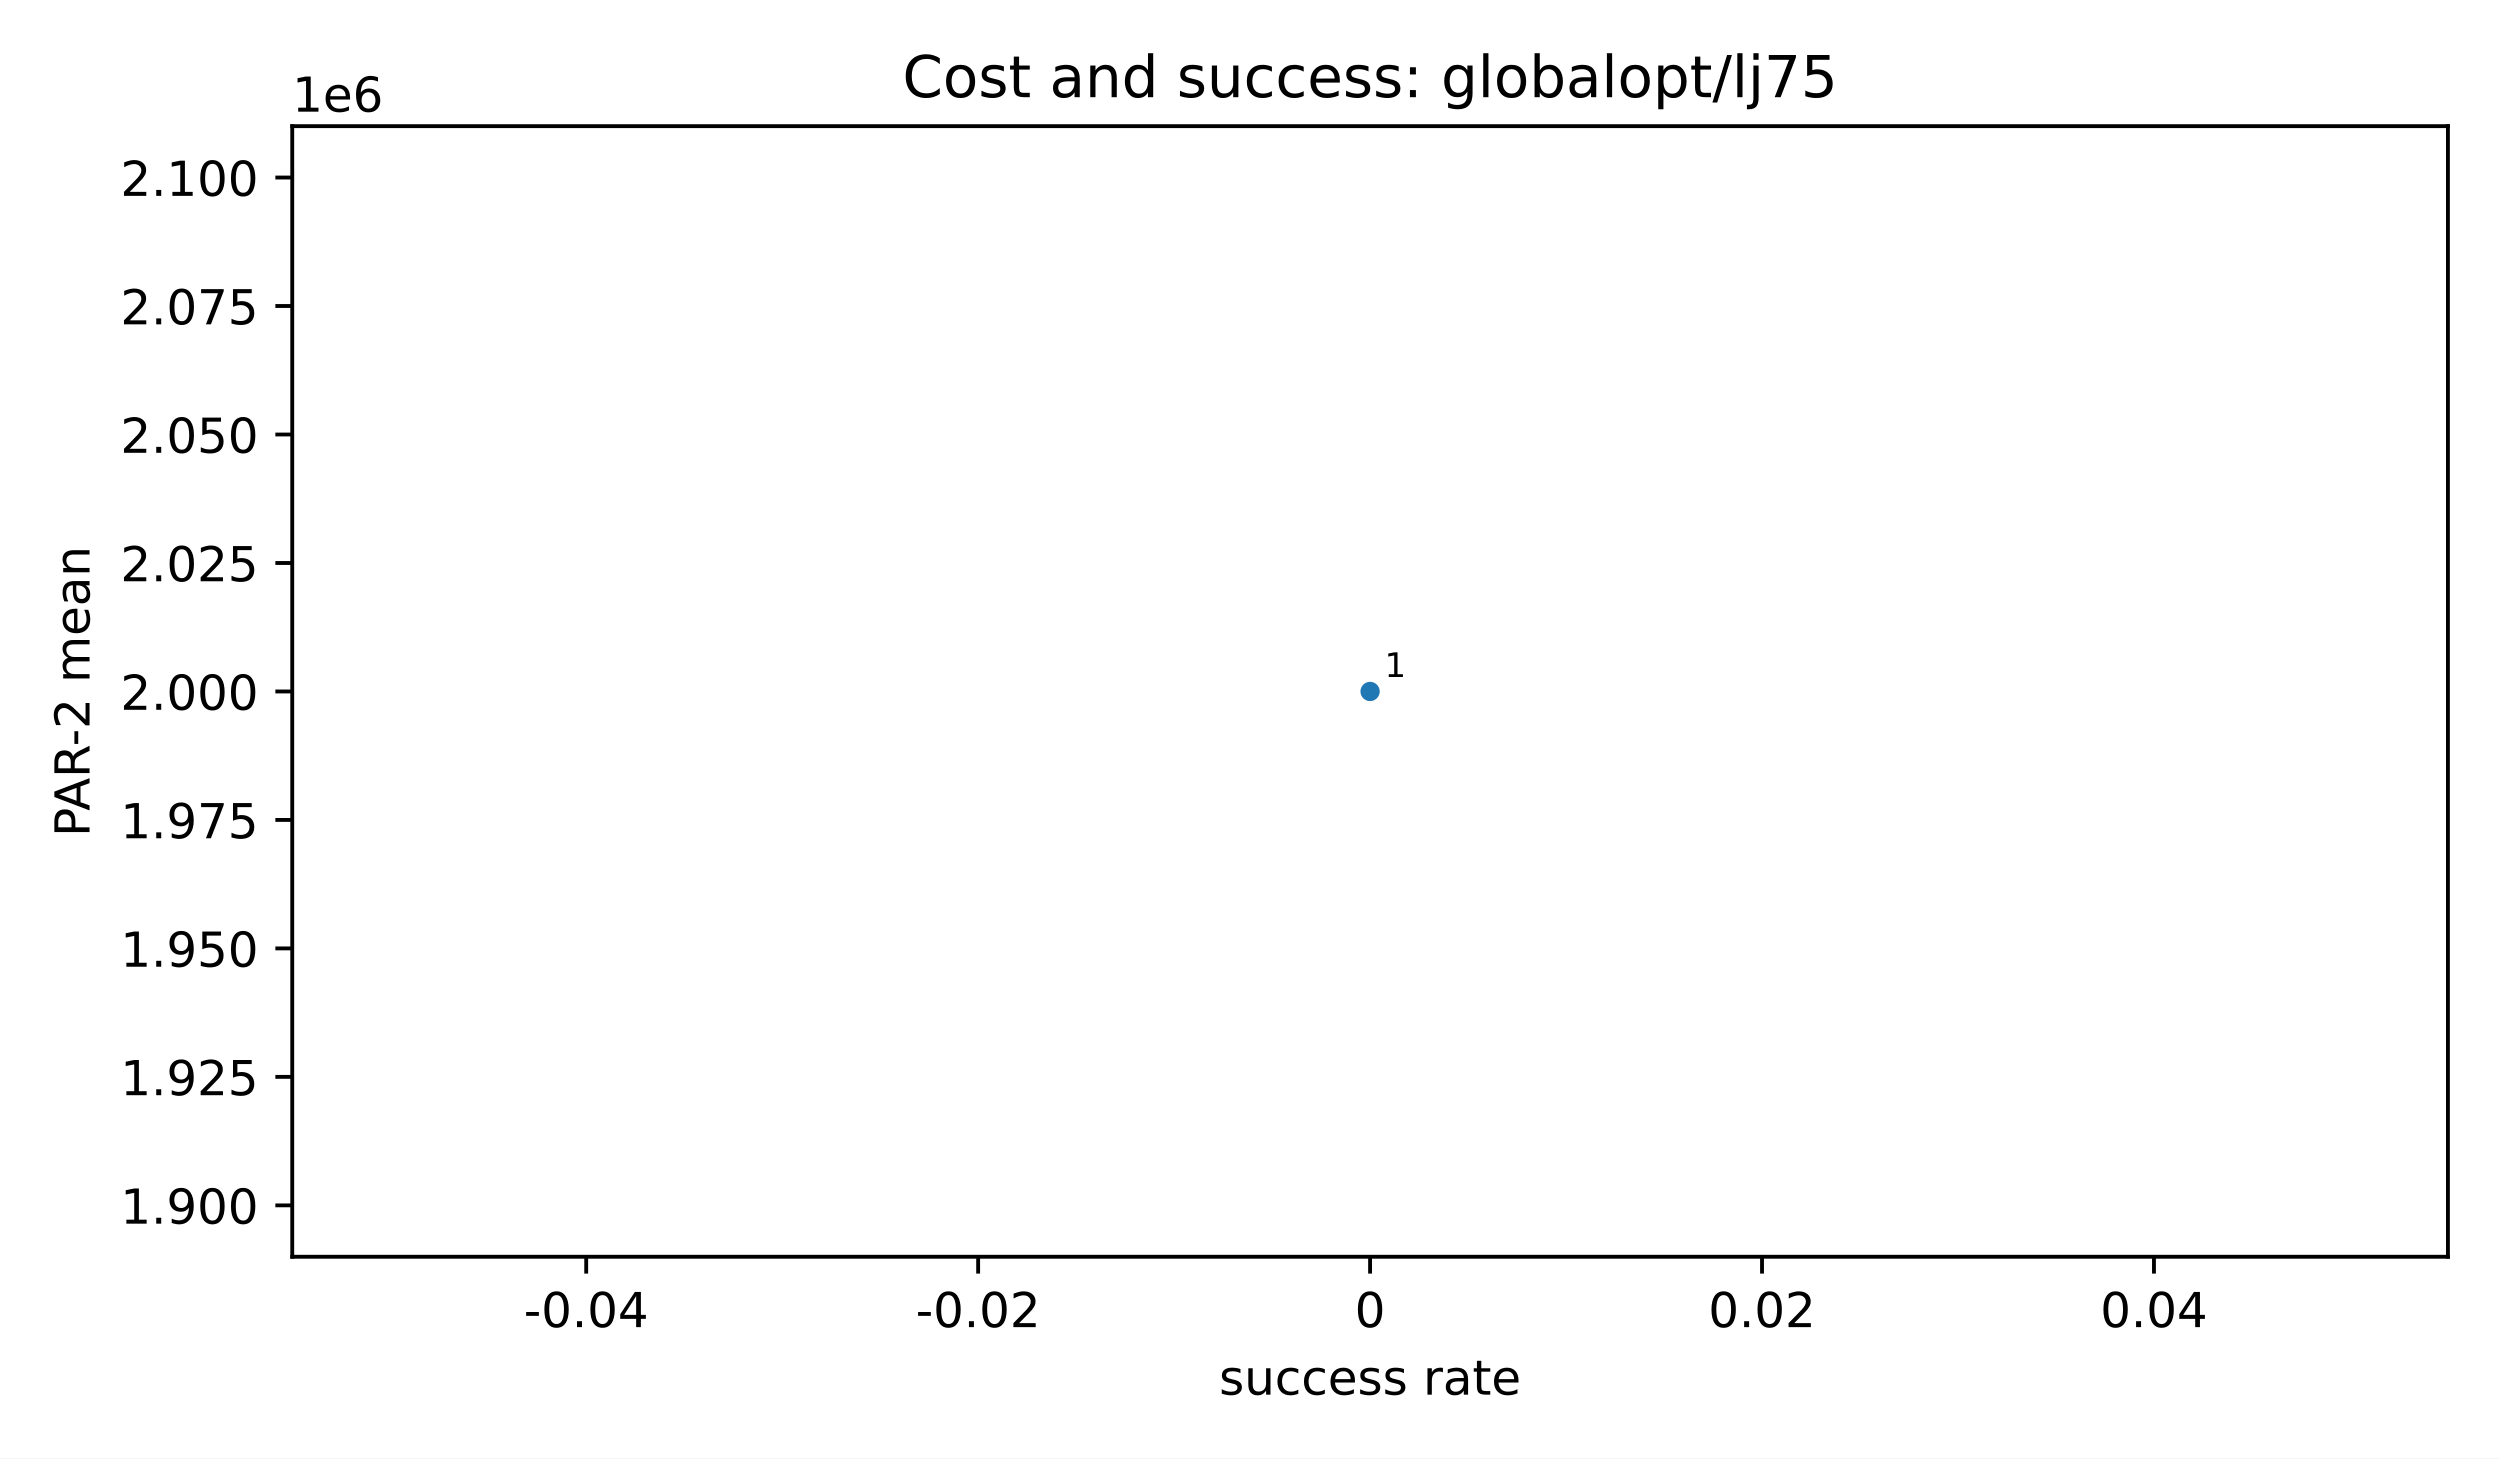
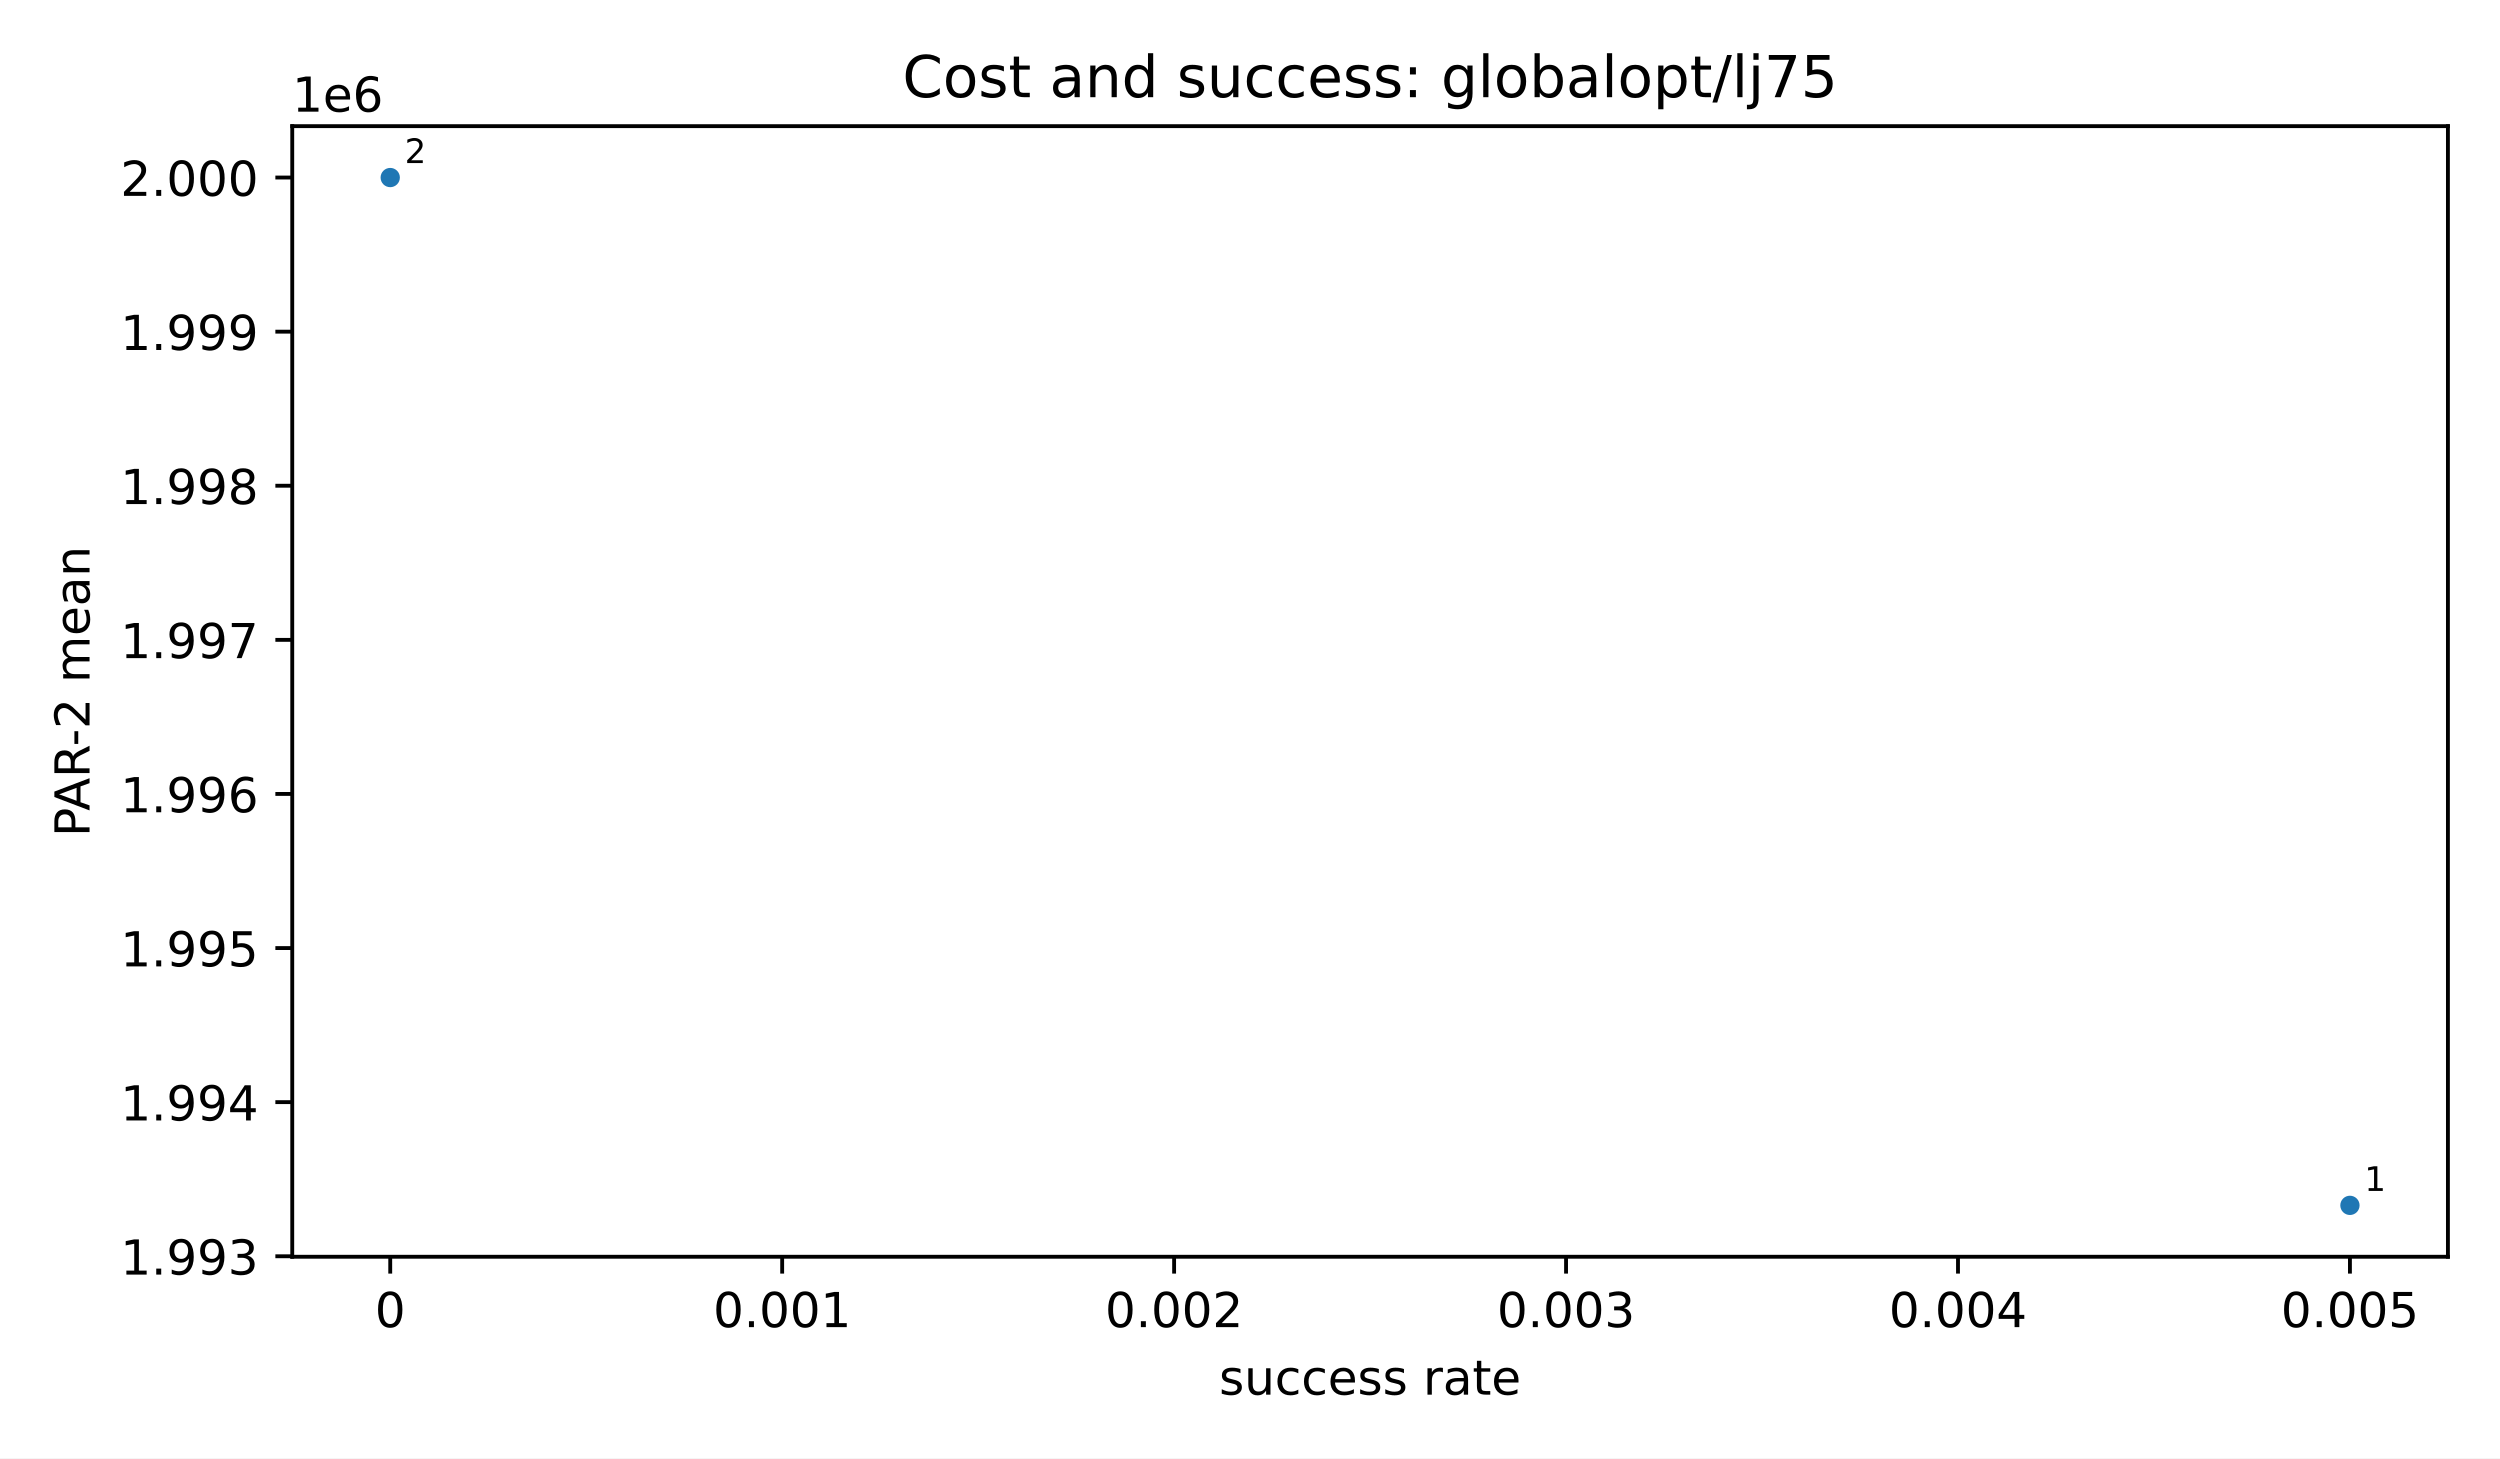
<svg xmlns="http://www.w3.org/2000/svg" xmlns:xlink="http://www.w3.org/1999/xlink" width="518.4pt" height="302.4pt" viewBox="0 0 518.4 302.4" version="1.1">
  <defs>
    <style type="text/css">*{stroke-linejoin: round; stroke-linecap: butt}</style>
  </defs>
  <g id="figure_1">
    <g id="patch_1">
      <path d="M 0 302.4  L 518.4 302.4  L 518.4 0  L 0 0  z " style="fill: #ffffff" />
    </g>
    <g id="axes_1">
      <g id="patch_2">
        <path d="M 60.6 260.6  L 507.6 260.6  L 507.6 26.16  L 60.6 26.16  z " style="fill: #ffffff" />
      </g>
      <g id="PathCollection_1">
        <defs>
          <path id="m2d8934182f" d="M 0 2  C 0.53 2 1.039 1.789 1.414 1.414  C 1.789 1.039 2 0.53 2 0  C 2 -0.53 1.789 -1.039 1.414 -1.414  C 1.039 -1.789 0.53 -2 0 -2  C -0.53 -2 -1.039 -1.789 -1.414 -1.414  C -1.789 -1.039 -2 -0.53 -2 0  C -2 0.53 -1.789 1.039 -1.414 1.414  C -1.039 1.789 -0.53 2 0 2  z " />
        </defs>
        <g clip-path="url(#p0a1c0e47f8)">
-           <use xlink:href="#m2d8934182f" x="284.1" y="143.38" style="fill: #1f77b4" />
+           <use xlink:href="#m2d8934182f" x="487.282" y="249.944" style="fill: #1f77b4" />
+           <use xlink:href="#m2d8934182f" x="80.918" y="36.816" style="fill: #1f77b4" />
        </g>
      </g>
      <g id="matplotlib.axis_1">
        <g id="xtick_1">
          <g id="line2d_1">
            <defs>
              <path id="m8ea4d47d77" d="M 0 0  L 0 3.5  " style="stroke: #000000; stroke-width: 0.8" />
            </defs>
            <g>
-               <use xlink:href="#m8ea4d47d77" x="121.555" y="260.6" style="stroke: #000000; stroke-width: 0.8" />
+               <use xlink:href="#m8ea4d47d77" x="80.918" y="260.6" style="stroke: #000000; stroke-width: 0.8" />
            </g>
          </g>
          <g id="text_1">
-             <text style="font-size: 10px; font-family: 'DejaVu Sans', 'Bitstream Vera Sans', 'Computer Modern Sans Serif', 'Lucida Grande', 'Verdana', 'Geneva', 'Lucid', 'Arial', 'Helvetica', 'Avant Garde', sans-serif; text-anchor: middle" x="121.555" y="275.198" transform="rotate(-0 121.5545 275.1977)">-0.04</text>
+             <text style="font-size: 10px; font-family: 'DejaVu Sans', 'Bitstream Vera Sans', 'Computer Modern Sans Serif', 'Lucida Grande', 'Verdana', 'Geneva', 'Lucid', 'Arial', 'Helvetica', 'Avant Garde', sans-serif; text-anchor: middle" x="80.918" y="275.198" transform="rotate(-0 80.91818 275.1977)">0</text>
          </g>
        </g>
        <g id="xtick_2">
          <g id="line2d_2">
            <g>
-               <use xlink:href="#m8ea4d47d77" x="202.827" y="260.6" style="stroke: #000000; stroke-width: 0.8" />
+               <use xlink:href="#m8ea4d47d77" x="162.191" y="260.6" style="stroke: #000000; stroke-width: 0.8" />
            </g>
          </g>
          <g id="text_2">
-             <text style="font-size: 10px; font-family: 'DejaVu Sans', 'Bitstream Vera Sans', 'Computer Modern Sans Serif', 'Lucida Grande', 'Verdana', 'Geneva', 'Lucid', 'Arial', 'Helvetica', 'Avant Garde', sans-serif; text-anchor: middle" x="202.827" y="275.198" transform="rotate(-0 202.8273 275.1977)">-0.02</text>
+             <text style="font-size: 10px; font-family: 'DejaVu Sans', 'Bitstream Vera Sans', 'Computer Modern Sans Serif', 'Lucida Grande', 'Verdana', 'Geneva', 'Lucid', 'Arial', 'Helvetica', 'Avant Garde', sans-serif; text-anchor: middle" x="162.191" y="275.198" transform="rotate(-0 162.1909 275.1977)">0.001</text>
          </g>
        </g>
        <g id="xtick_3">
          <g id="line2d_3">
            <g>
-               <use xlink:href="#m8ea4d47d77" x="284.1" y="260.6" style="stroke: #000000; stroke-width: 0.8" />
+               <use xlink:href="#m8ea4d47d77" x="243.464" y="260.6" style="stroke: #000000; stroke-width: 0.8" />
            </g>
          </g>
          <g id="text_3">
-             <text style="font-size: 10px; font-family: 'DejaVu Sans', 'Bitstream Vera Sans', 'Computer Modern Sans Serif', 'Lucida Grande', 'Verdana', 'Geneva', 'Lucid', 'Arial', 'Helvetica', 'Avant Garde', sans-serif; text-anchor: middle" x="284.1" y="275.198" transform="rotate(-0 284.1 275.1977)">0</text>
+             <text style="font-size: 10px; font-family: 'DejaVu Sans', 'Bitstream Vera Sans', 'Computer Modern Sans Serif', 'Lucida Grande', 'Verdana', 'Geneva', 'Lucid', 'Arial', 'Helvetica', 'Avant Garde', sans-serif; text-anchor: middle" x="243.464" y="275.198" transform="rotate(-0 243.4636 275.1977)">0.002</text>
          </g>
        </g>
        <g id="xtick_4">
          <g id="line2d_4">
            <g>
-               <use xlink:href="#m8ea4d47d77" x="365.373" y="260.6" style="stroke: #000000; stroke-width: 0.8" />
+               <use xlink:href="#m8ea4d47d77" x="324.736" y="260.6" style="stroke: #000000; stroke-width: 0.8" />
            </g>
          </g>
          <g id="text_4">
-             <text style="font-size: 10px; font-family: 'DejaVu Sans', 'Bitstream Vera Sans', 'Computer Modern Sans Serif', 'Lucida Grande', 'Verdana', 'Geneva', 'Lucid', 'Arial', 'Helvetica', 'Avant Garde', sans-serif; text-anchor: middle" x="365.373" y="275.198" transform="rotate(-0 365.3727 275.1977)">0.02</text>
+             <text style="font-size: 10px; font-family: 'DejaVu Sans', 'Bitstream Vera Sans', 'Computer Modern Sans Serif', 'Lucida Grande', 'Verdana', 'Geneva', 'Lucid', 'Arial', 'Helvetica', 'Avant Garde', sans-serif; text-anchor: middle" x="324.736" y="275.198" transform="rotate(-0 324.7364 275.1977)">0.003</text>
          </g>
        </g>
        <g id="xtick_5">
          <g id="line2d_5">
            <g>
-               <use xlink:href="#m8ea4d47d77" x="446.645" y="260.6" style="stroke: #000000; stroke-width: 0.8" />
+               <use xlink:href="#m8ea4d47d77" x="406.009" y="260.6" style="stroke: #000000; stroke-width: 0.8" />
            </g>
          </g>
          <g id="text_5">
-             <text style="font-size: 10px; font-family: 'DejaVu Sans', 'Bitstream Vera Sans', 'Computer Modern Sans Serif', 'Lucida Grande', 'Verdana', 'Geneva', 'Lucid', 'Arial', 'Helvetica', 'Avant Garde', sans-serif; text-anchor: middle" x="446.645" y="275.198" transform="rotate(-0 446.6455 275.1977)">0.04</text>
-           </g>
-         </g>
-         <g id="text_6">
+             <text style="font-size: 10px; font-family: 'DejaVu Sans', 'Bitstream Vera Sans', 'Computer Modern Sans Serif', 'Lucida Grande', 'Verdana', 'Geneva', 'Lucid', 'Arial', 'Helvetica', 'Avant Garde', sans-serif; text-anchor: middle" x="406.009" y="275.198" transform="rotate(-0 406.0091 275.1977)">0.004</text>
+           </g>
+         </g>
+         <g id="xtick_6">
+           <g id="line2d_6">
+             <g>
+               <use xlink:href="#m8ea4d47d77" x="487.282" y="260.6" style="stroke: #000000; stroke-width: 0.8" />
+             </g>
+           </g>
+           <g id="text_6">
+             <text style="font-size: 10px; font-family: 'DejaVu Sans', 'Bitstream Vera Sans', 'Computer Modern Sans Serif', 'Lucida Grande', 'Verdana', 'Geneva', 'Lucid', 'Arial', 'Helvetica', 'Avant Garde', sans-serif; text-anchor: middle" x="487.282" y="275.198" transform="rotate(-0 487.2818 275.1977)">0.005</text>
+           </g>
+         </g>
+         <g id="text_7">
          <text style="font-size: 10px; font-family: 'DejaVu Sans', 'Bitstream Vera Sans', 'Computer Modern Sans Serif', 'Lucida Grande', 'Verdana', 'Geneva', 'Lucid', 'Arial', 'Helvetica', 'Avant Garde', sans-serif; text-anchor: middle" x="284.1" y="289.198" transform="rotate(-0 284.1 289.1977)">success rate</text>
        </g>
      </g>
      <g id="matplotlib.axis_2">
        <g id="ytick_1">
-           <g id="line2d_6">
+           <g id="line2d_7">
            <defs>
              <path id="md659df78fa" d="M 0 0  L -3.5 0  " style="stroke: #000000; stroke-width: 0.8" />
            </defs>
            <g>
-               <use xlink:href="#md659df78fa" x="60.6" y="249.944" style="stroke: #000000; stroke-width: 0.8" />
-             </g>
-           </g>
-           <g id="text_7">
-             <text style="font-size: 10px; font-family: 'DejaVu Sans', 'Bitstream Vera Sans', 'Computer Modern Sans Serif', 'Lucida Grande', 'Verdana', 'Geneva', 'Lucid', 'Arial', 'Helvetica', 'Avant Garde', sans-serif; text-anchor: end" x="53.6" y="253.742" transform="rotate(-0 53.6 253.7425)">1.900</text>
+               <use xlink:href="#md659df78fa" x="60.6" y="260.498" style="stroke: #000000; stroke-width: 0.8" />
+             </g>
+           </g>
+           <g id="text_8">
+             <text style="font-size: 10px; font-family: 'DejaVu Sans', 'Bitstream Vera Sans', 'Computer Modern Sans Serif', 'Lucida Grande', 'Verdana', 'Geneva', 'Lucid', 'Arial', 'Helvetica', 'Avant Garde', sans-serif; text-anchor: end" x="53.6" y="264.296" transform="rotate(-0 53.6 264.2964)">1.993</text>
          </g>
        </g>
        <g id="ytick_2">
-           <g id="line2d_7">
-             <g>
-               <use xlink:href="#md659df78fa" x="60.6" y="223.303" style="stroke: #000000; stroke-width: 0.8" />
-             </g>
-           </g>
-           <g id="text_8">
-             <text style="font-size: 10px; font-family: 'DejaVu Sans', 'Bitstream Vera Sans', 'Computer Modern Sans Serif', 'Lucida Grande', 'Verdana', 'Geneva', 'Lucid', 'Arial', 'Helvetica', 'Avant Garde', sans-serif; text-anchor: end" x="53.6" y="227.102" transform="rotate(-0 53.6 227.1016)">1.925</text>
+           <g id="line2d_8">
+             <g>
+               <use xlink:href="#md659df78fa" x="60.6" y="228.543" style="stroke: #000000; stroke-width: 0.8" />
+             </g>
+           </g>
+           <g id="text_9">
+             <text style="font-size: 10px; font-family: 'DejaVu Sans', 'Bitstream Vera Sans', 'Computer Modern Sans Serif', 'Lucida Grande', 'Verdana', 'Geneva', 'Lucid', 'Arial', 'Helvetica', 'Avant Garde', sans-serif; text-anchor: end" x="53.6" y="232.342" transform="rotate(-0 53.6 232.3419)">1.994</text>
          </g>
        </g>
        <g id="ytick_3">
-           <g id="line2d_8">
-             <g>
-               <use xlink:href="#md659df78fa" x="60.6" y="196.662" style="stroke: #000000; stroke-width: 0.8" />
-             </g>
-           </g>
-           <g id="text_9">
-             <text style="font-size: 10px; font-family: 'DejaVu Sans', 'Bitstream Vera Sans', 'Computer Modern Sans Serif', 'Lucida Grande', 'Verdana', 'Geneva', 'Lucid', 'Arial', 'Helvetica', 'Avant Garde', sans-serif; text-anchor: end" x="53.6" y="200.461" transform="rotate(-0 53.6 200.4606)">1.950</text>
+           <g id="line2d_9">
+             <g>
+               <use xlink:href="#md659df78fa" x="60.6" y="196.589" style="stroke: #000000; stroke-width: 0.8" />
+             </g>
+           </g>
+           <g id="text_10">
+             <text style="font-size: 10px; font-family: 'DejaVu Sans', 'Bitstream Vera Sans', 'Computer Modern Sans Serif', 'Lucida Grande', 'Verdana', 'Geneva', 'Lucid', 'Arial', 'Helvetica', 'Avant Garde', sans-serif; text-anchor: end" x="53.6" y="200.387" transform="rotate(-0 53.6 200.3875)">1.995</text>
          </g>
        </g>
        <g id="ytick_4">
-           <g id="line2d_9">
-             <g>
-               <use xlink:href="#md659df78fa" x="60.6" y="170.021" style="stroke: #000000; stroke-width: 0.8" />
-             </g>
-           </g>
-           <g id="text_10">
-             <text style="font-size: 10px; font-family: 'DejaVu Sans', 'Bitstream Vera Sans', 'Computer Modern Sans Serif', 'Lucida Grande', 'Verdana', 'Geneva', 'Lucid', 'Arial', 'Helvetica', 'Avant Garde', sans-serif; text-anchor: end" x="53.6" y="173.82" transform="rotate(-0 53.6 173.8197)">1.975</text>
+           <g id="line2d_10">
+             <g>
+               <use xlink:href="#md659df78fa" x="60.6" y="164.634" style="stroke: #000000; stroke-width: 0.8" />
+             </g>
+           </g>
+           <g id="text_11">
+             <text style="font-size: 10px; font-family: 'DejaVu Sans', 'Bitstream Vera Sans', 'Computer Modern Sans Serif', 'Lucida Grande', 'Verdana', 'Geneva', 'Lucid', 'Arial', 'Helvetica', 'Avant Garde', sans-serif; text-anchor: end" x="53.6" y="168.433" transform="rotate(-0 53.6 168.433)">1.996</text>
          </g>
        </g>
        <g id="ytick_5">
-           <g id="line2d_10">
-             <g>
-               <use xlink:href="#md659df78fa" x="60.6" y="143.38" style="stroke: #000000; stroke-width: 0.8" />
-             </g>
-           </g>
-           <g id="text_11">
-             <text style="font-size: 10px; font-family: 'DejaVu Sans', 'Bitstream Vera Sans', 'Computer Modern Sans Serif', 'Lucida Grande', 'Verdana', 'Geneva', 'Lucid', 'Arial', 'Helvetica', 'Avant Garde', sans-serif; text-anchor: end" x="53.6" y="147.179" transform="rotate(-0 53.6 147.1788)">2.000</text>
+           <g id="line2d_11">
+             <g>
+               <use xlink:href="#md659df78fa" x="60.6" y="132.68" style="stroke: #000000; stroke-width: 0.8" />
+             </g>
+           </g>
+           <g id="text_12">
+             <text style="font-size: 10px; font-family: 'DejaVu Sans', 'Bitstream Vera Sans', 'Computer Modern Sans Serif', 'Lucida Grande', 'Verdana', 'Geneva', 'Lucid', 'Arial', 'Helvetica', 'Avant Garde', sans-serif; text-anchor: end" x="53.6" y="136.479" transform="rotate(-0 53.6 136.4786)">1.997</text>
          </g>
        </g>
        <g id="ytick_6">
-           <g id="line2d_11">
-             <g>
-               <use xlink:href="#md659df78fa" x="60.6" y="116.739" style="stroke: #000000; stroke-width: 0.8" />
-             </g>
-           </g>
-           <g id="text_12">
-             <text style="font-size: 10px; font-family: 'DejaVu Sans', 'Bitstream Vera Sans', 'Computer Modern Sans Serif', 'Lucida Grande', 'Verdana', 'Geneva', 'Lucid', 'Arial', 'Helvetica', 'Avant Garde', sans-serif; text-anchor: end" x="53.6" y="120.538" transform="rotate(-0 53.6 120.5379)">2.025</text>
+           <g id="line2d_12">
+             <g>
+               <use xlink:href="#md659df78fa" x="60.6" y="100.725" style="stroke: #000000; stroke-width: 0.8" />
+             </g>
+           </g>
+           <g id="text_13">
+             <text style="font-size: 10px; font-family: 'DejaVu Sans', 'Bitstream Vera Sans', 'Computer Modern Sans Serif', 'Lucida Grande', 'Verdana', 'Geneva', 'Lucid', 'Arial', 'Helvetica', 'Avant Garde', sans-serif; text-anchor: end" x="53.6" y="104.524" transform="rotate(-0 53.6 104.5241)">1.998</text>
          </g>
        </g>
        <g id="ytick_7">
-           <g id="line2d_12">
-             <g>
-               <use xlink:href="#md659df78fa" x="60.6" y="90.098" style="stroke: #000000; stroke-width: 0.8" />
-             </g>
-           </g>
-           <g id="text_13">
-             <text style="font-size: 10px; font-family: 'DejaVu Sans', 'Bitstream Vera Sans', 'Computer Modern Sans Serif', 'Lucida Grande', 'Verdana', 'Geneva', 'Lucid', 'Arial', 'Helvetica', 'Avant Garde', sans-serif; text-anchor: end" x="53.6" y="93.897" transform="rotate(-0 53.6 93.89701)">2.050</text>
+           <g id="line2d_13">
+             <g>
+               <use xlink:href="#md659df78fa" x="60.6" y="68.771" style="stroke: #000000; stroke-width: 0.8" />
+             </g>
+           </g>
+           <g id="text_14">
+             <text style="font-size: 10px; font-family: 'DejaVu Sans', 'Bitstream Vera Sans', 'Computer Modern Sans Serif', 'Lucida Grande', 'Verdana', 'Geneva', 'Lucid', 'Arial', 'Helvetica', 'Avant Garde', sans-serif; text-anchor: end" x="53.6" y="72.57" transform="rotate(-0 53.6 72.56965)">1.999</text>
          </g>
        </g>
        <g id="ytick_8">
-           <g id="line2d_13">
-             <g>
-               <use xlink:href="#md659df78fa" x="60.6" y="63.457" style="stroke: #000000; stroke-width: 0.8" />
-             </g>
-           </g>
-           <g id="text_14">
-             <text style="font-size: 10px; font-family: 'DejaVu Sans', 'Bitstream Vera Sans', 'Computer Modern Sans Serif', 'Lucida Grande', 'Verdana', 'Geneva', 'Lucid', 'Arial', 'Helvetica', 'Avant Garde', sans-serif; text-anchor: end" x="53.6" y="67.256" transform="rotate(-0 53.6 67.2561)">2.075</text>
-           </g>
-         </g>
-         <g id="ytick_9">
          <g id="line2d_14">
            <g>
              <use xlink:href="#md659df78fa" x="60.6" y="36.816" style="stroke: #000000; stroke-width: 0.8" />
            </g>
          </g>
          <g id="text_15">
-             <text style="font-size: 10px; font-family: 'DejaVu Sans', 'Bitstream Vera Sans', 'Computer Modern Sans Serif', 'Lucida Grande', 'Verdana', 'Geneva', 'Lucid', 'Arial', 'Helvetica', 'Avant Garde', sans-serif; text-anchor: end" x="53.6" y="40.615" transform="rotate(-0 53.6 40.61519)">2.100</text>
+             <text style="font-size: 10px; font-family: 'DejaVu Sans', 'Bitstream Vera Sans', 'Computer Modern Sans Serif', 'Lucida Grande', 'Verdana', 'Geneva', 'Lucid', 'Arial', 'Helvetica', 'Avant Garde', sans-serif; text-anchor: end" x="53.6" y="40.615" transform="rotate(-0 53.6 40.61519)">2.000</text>
          </g>
        </g>
        <g id="text_16">
          <text style="font-size: 10px; font-family: 'DejaVu Sans', 'Bitstream Vera Sans', 'Computer Modern Sans Serif', 'Lucida Grande', 'Verdana', 'Geneva', 'Lucid', 'Arial', 'Helvetica', 'Avant Garde', sans-serif; text-anchor: middle" x="18.57" y="143.38" transform="rotate(-90 18.56953 143.38)">PAR-2 mean</text>
        </g>
        <g id="text_17">
          <text style="font-size: 10px; font-family: 'DejaVu Sans', 'Bitstream Vera Sans', 'Computer Modern Sans Serif', 'Lucida Grande', 'Verdana', 'Geneva', 'Lucid', 'Arial', 'Helvetica', 'Avant Garde', sans-serif; text-anchor: start" x="60.6" y="23.16" transform="rotate(-0 60.6 23.16)">1e6</text>
        </g>
      </g>
      <g id="patch_3">
        <path d="M 60.6 260.6  L 60.6 26.16  " style="fill: none; stroke: #000000; stroke-width: 0.8; stroke-linejoin: miter; stroke-linecap: square" />
      </g>
      <g id="patch_4">
        <path d="M 507.6 260.6  L 507.6 26.16  " style="fill: none; stroke: #000000; stroke-width: 0.8; stroke-linejoin: miter; stroke-linecap: square" />
      </g>
      <g id="patch_5">
        <path d="M 60.6 260.6  L 507.6 260.6  " style="fill: none; stroke: #000000; stroke-width: 0.8; stroke-linejoin: miter; stroke-linecap: square" />
      </g>
      <g id="patch_6">
        <path d="M 60.6 26.16  L 507.6 26.16  " style="fill: none; stroke: #000000; stroke-width: 0.8; stroke-linejoin: miter; stroke-linecap: square" />
      </g>
      <g id="text_18">
-         <text style="font-size: 7px; font-family: 'DejaVu Sans', 'Bitstream Vera Sans', 'Computer Modern Sans Serif', 'Lucida Grande', 'Verdana', 'Geneva', 'Lucid', 'Arial', 'Helvetica', 'Avant Garde', sans-serif; text-anchor: start" x="287.1" y="140.38" transform="rotate(-0 287.1 140.38)">1</text>
+         <text style="font-size: 7px; font-family: 'DejaVu Sans', 'Bitstream Vera Sans', 'Computer Modern Sans Serif', 'Lucida Grande', 'Verdana', 'Geneva', 'Lucid', 'Arial', 'Helvetica', 'Avant Garde', sans-serif; text-anchor: start" x="490.282" y="246.944" transform="rotate(-0 490.2818 246.9436)">1</text>
      </g>
      <g id="text_19">
+         <text style="font-size: 7px; font-family: 'DejaVu Sans', 'Bitstream Vera Sans', 'Computer Modern Sans Serif', 'Lucida Grande', 'Verdana', 'Geneva', 'Lucid', 'Arial', 'Helvetica', 'Avant Garde', sans-serif; text-anchor: start" x="83.918" y="33.816" transform="rotate(-0 83.91818 33.81636)">2</text>
+       </g>
+       <g id="text_20">
        <text style="font-size: 12px; font-family: 'DejaVu Sans', 'Bitstream Vera Sans', 'Computer Modern Sans Serif', 'Lucida Grande', 'Verdana', 'Geneva', 'Lucid', 'Arial', 'Helvetica', 'Avant Garde', sans-serif; text-anchor: middle" x="284.1" y="20.16" transform="rotate(-0 284.1 20.16)">Cost and success: globalopt/lj75</text>
      </g>
    </g>
  </g>
  <defs>
    <clipPath id="p0a1c0e47f8">
      <rect x="60.6" y="26.16" width="447" height="234.44" />
    </clipPath>
  </defs>
</svg>
